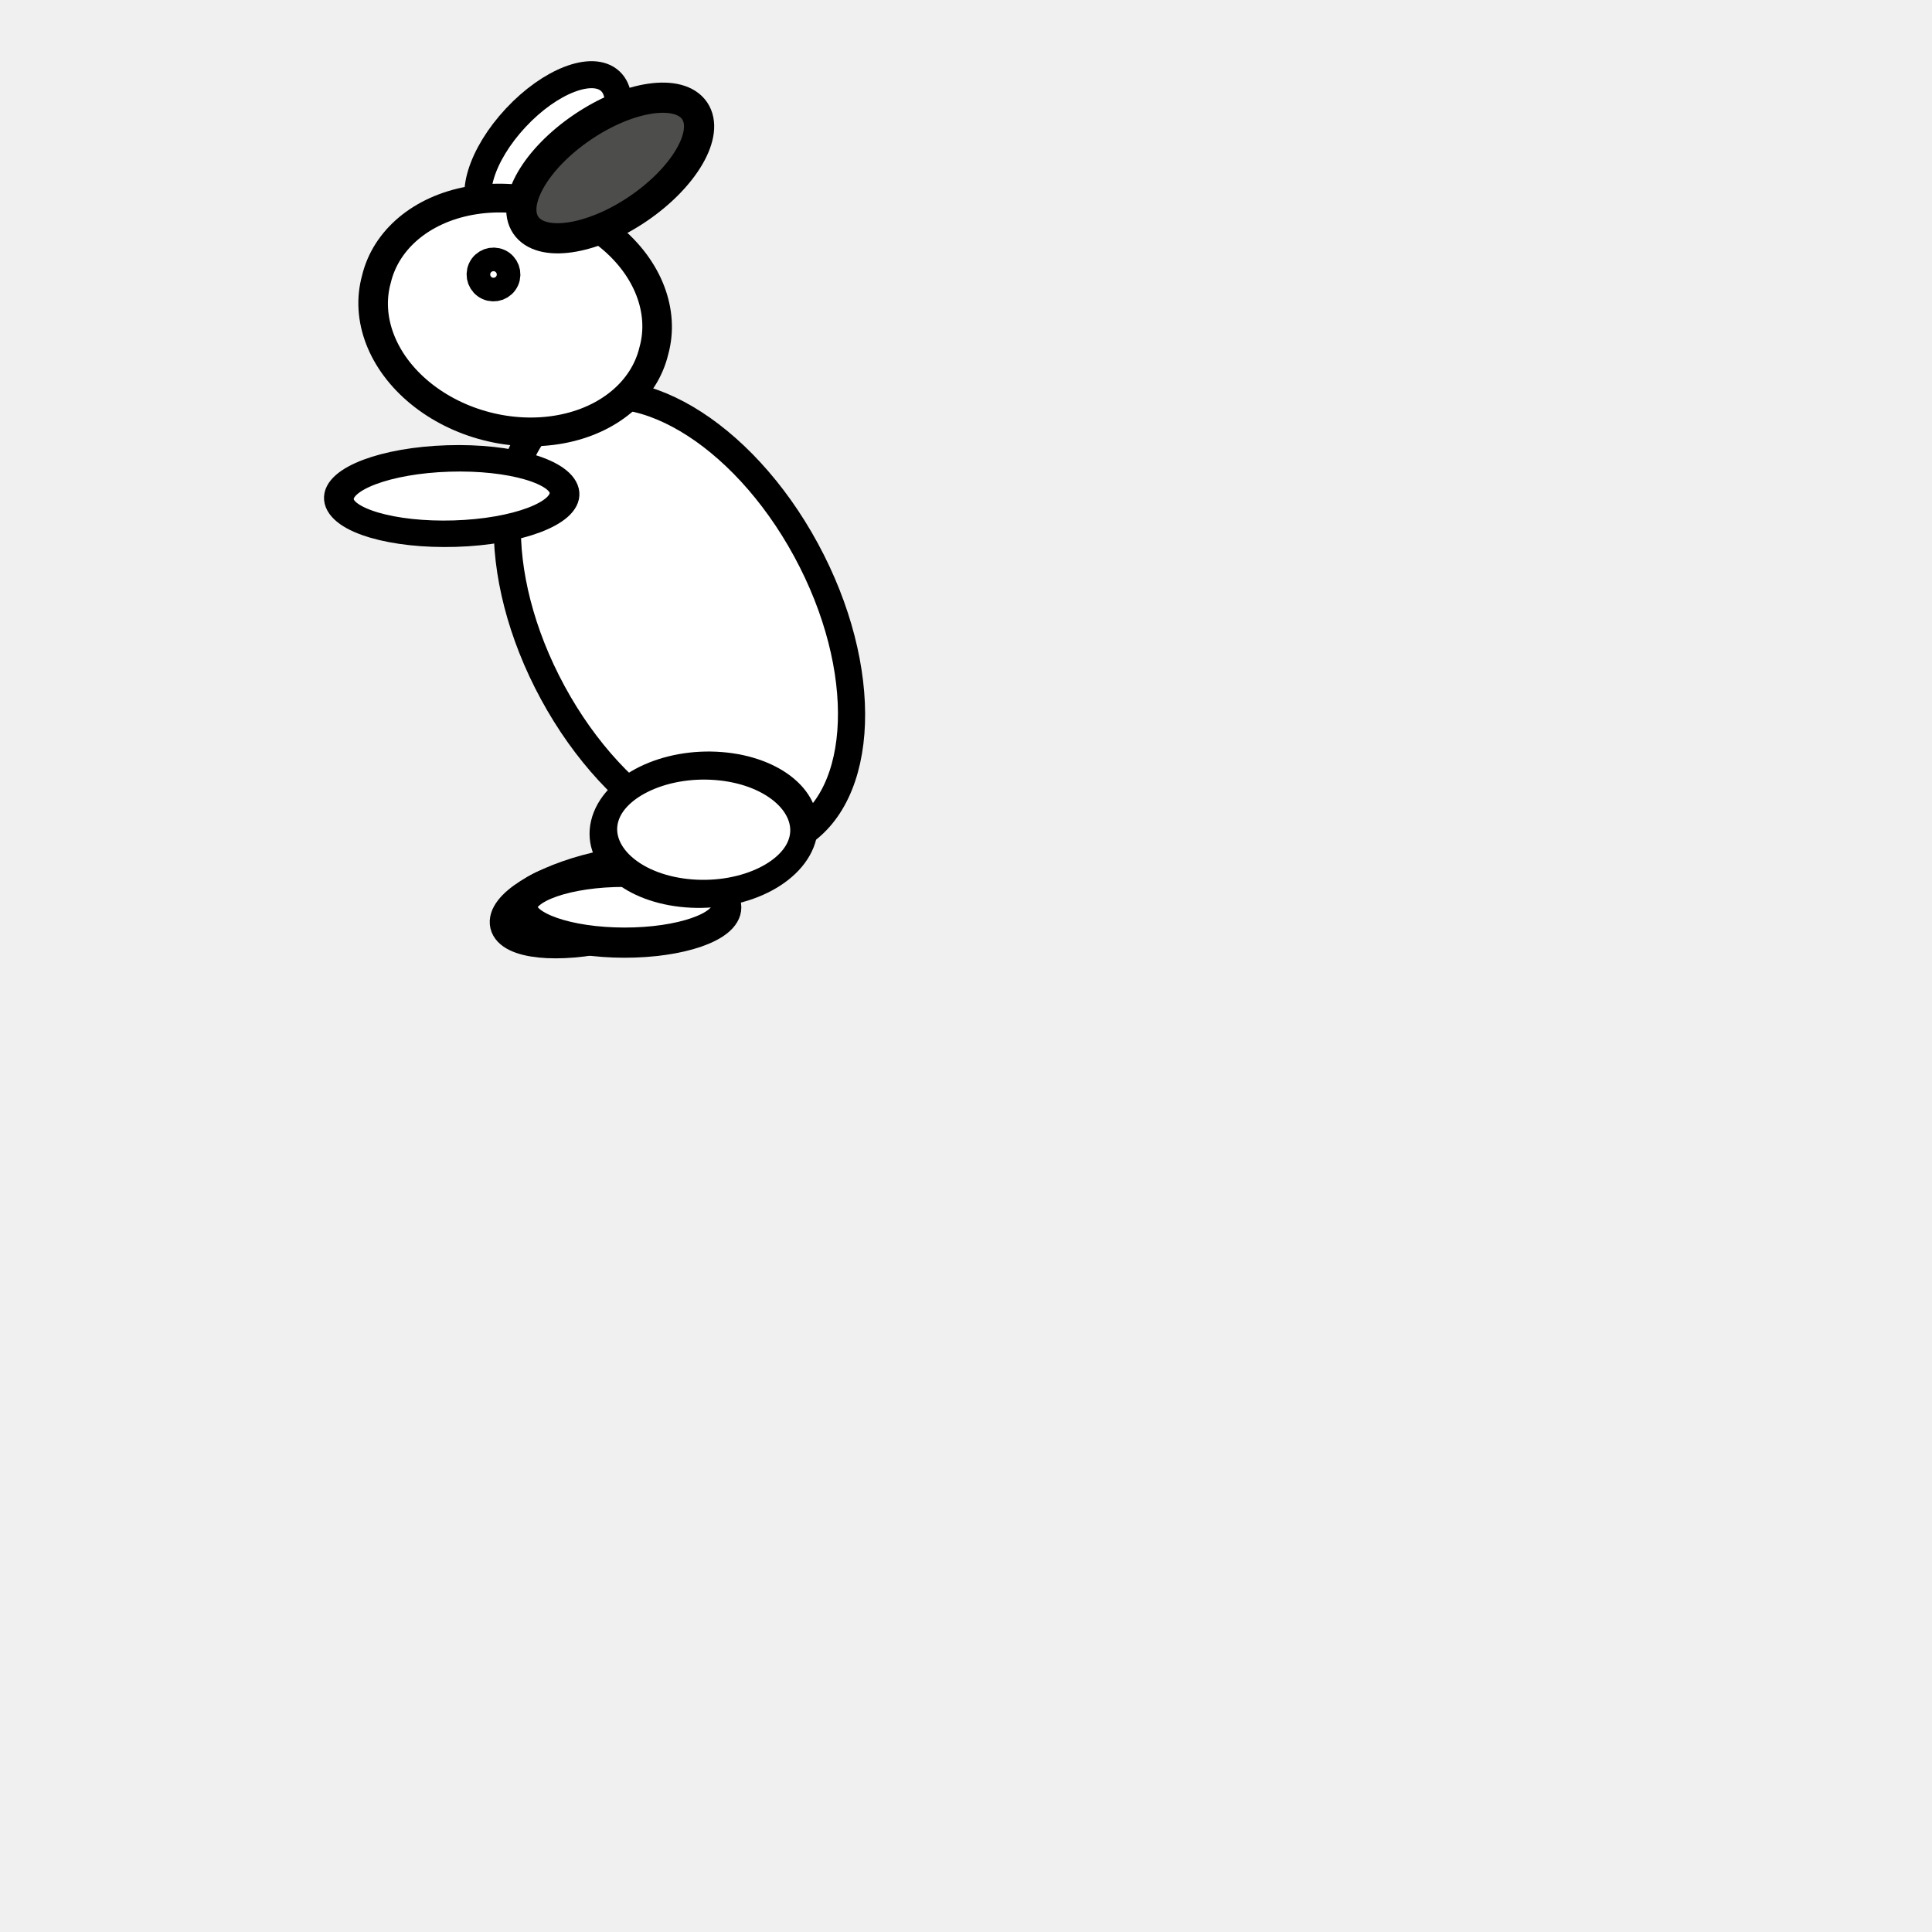
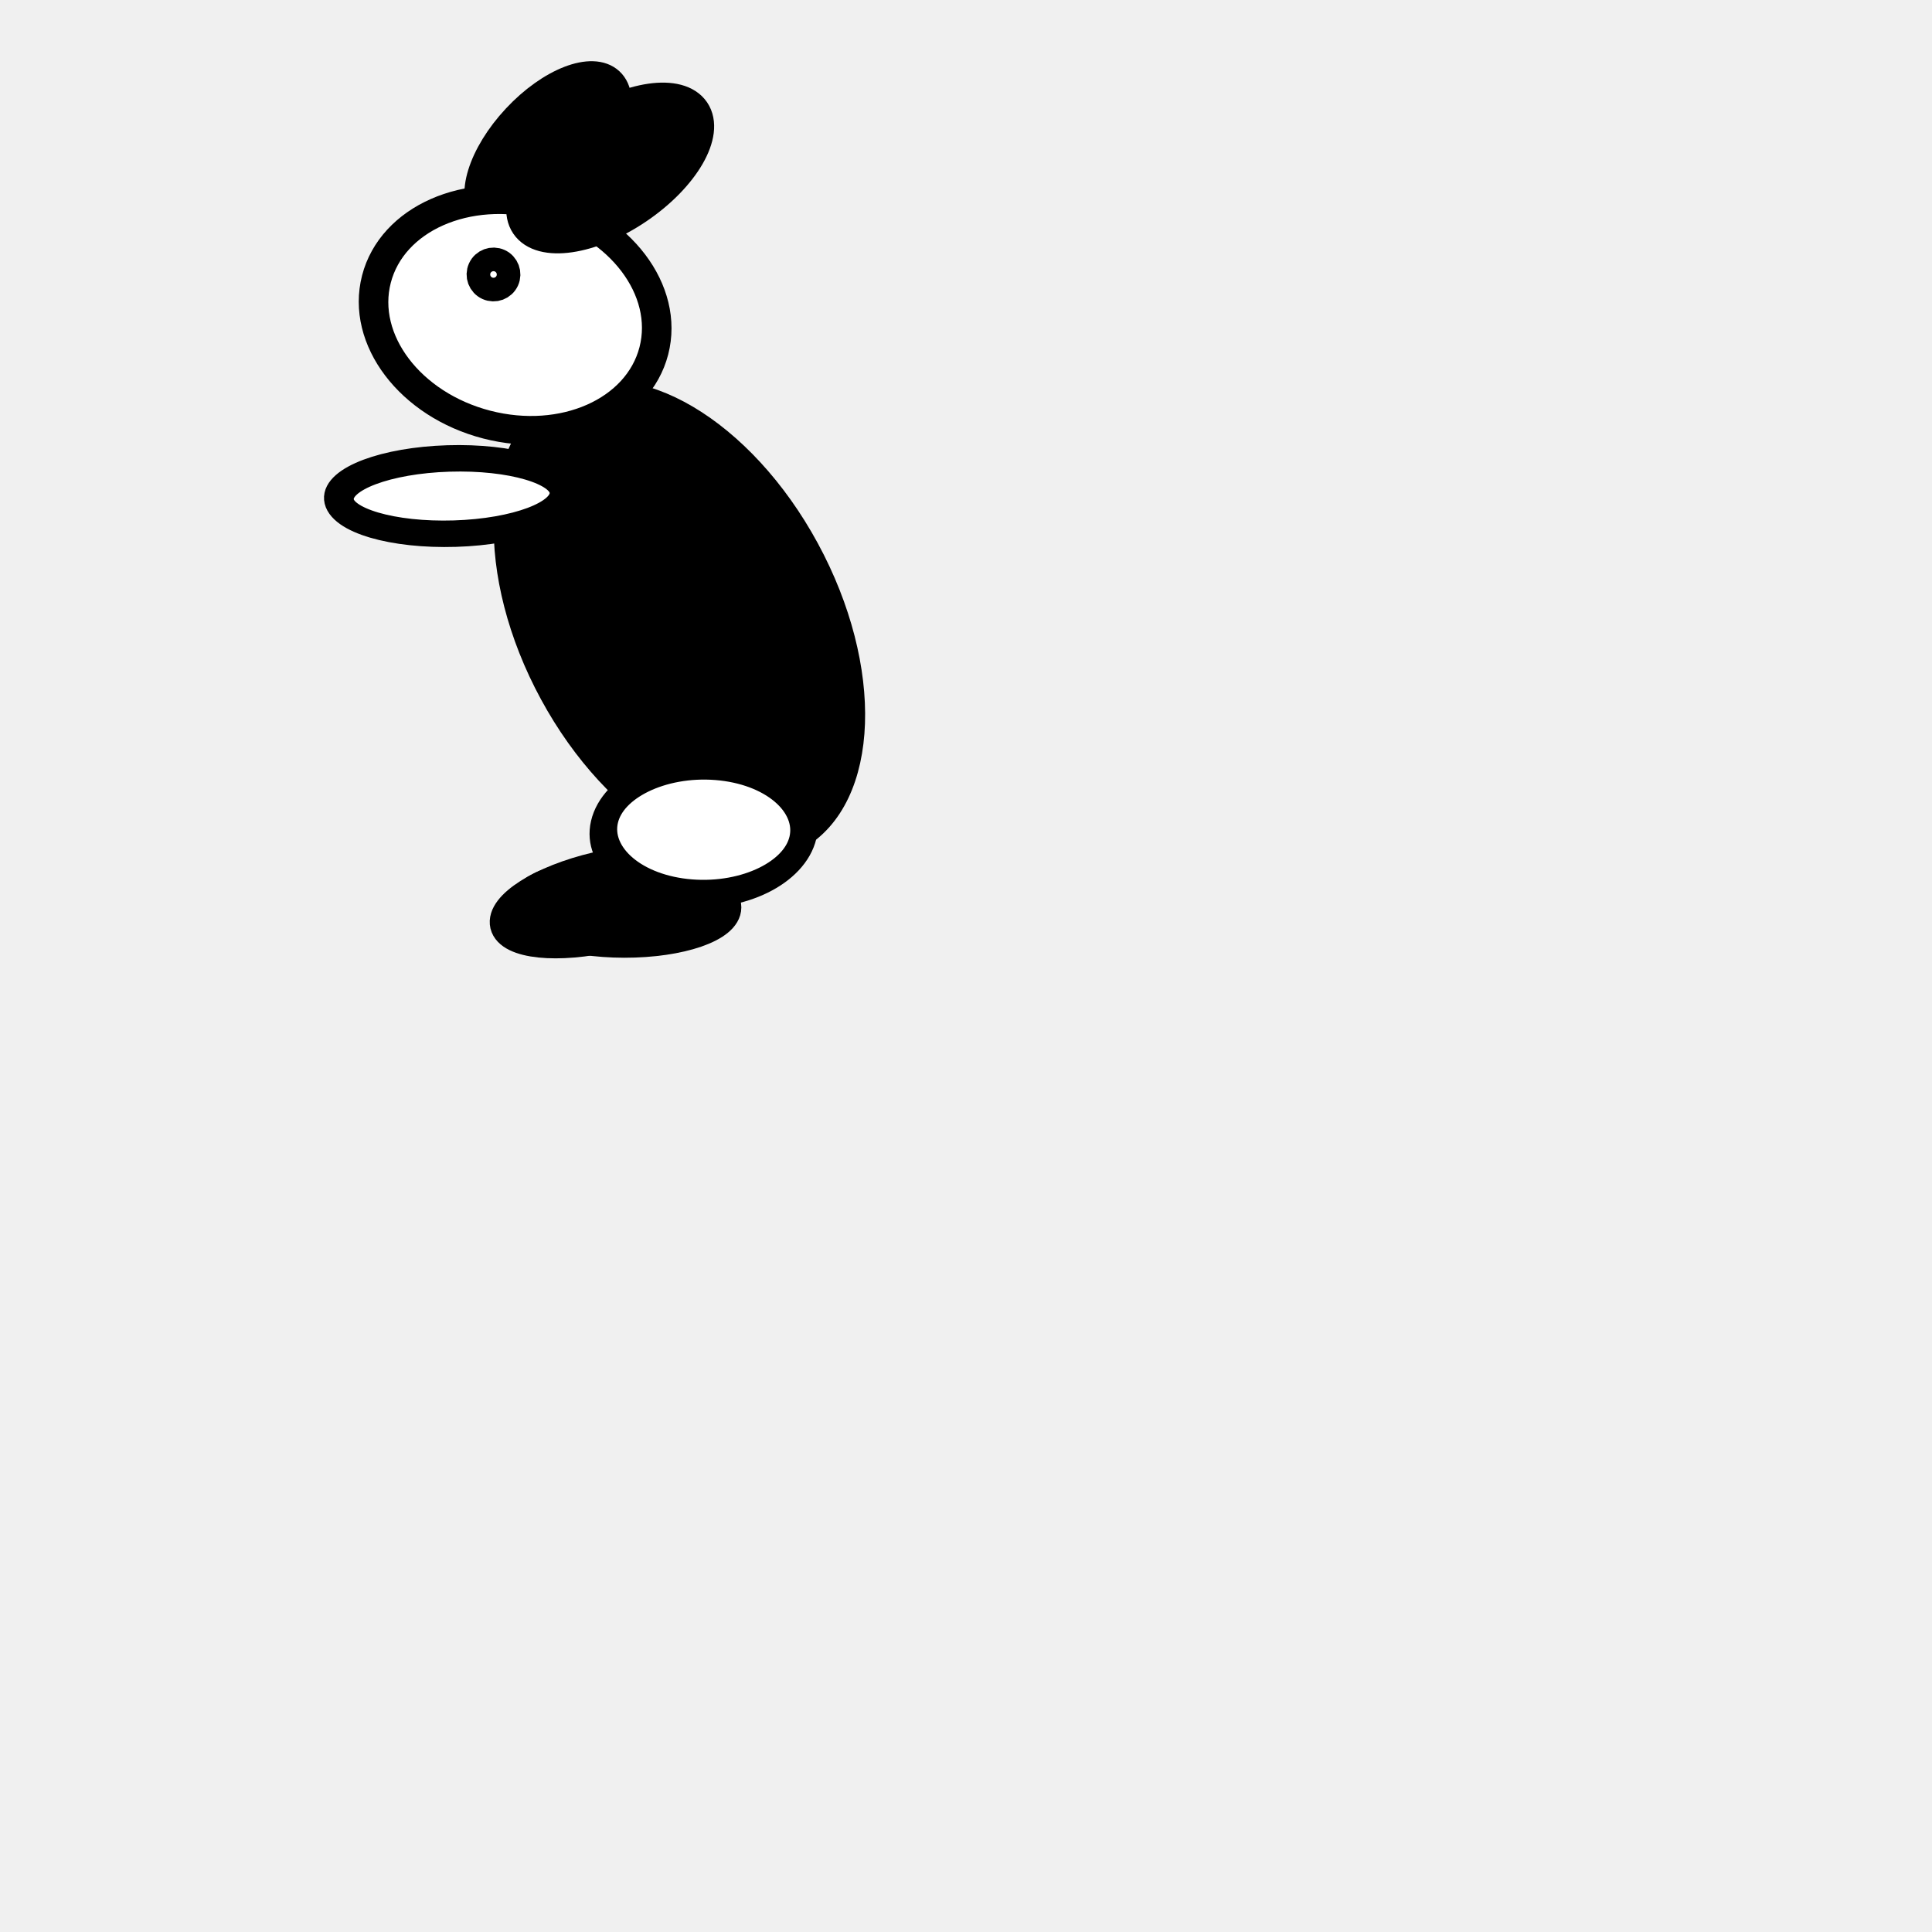
<svg xmlns="http://www.w3.org/2000/svg" width="64" height="64" id="svg2" version="1.1">
  <defs id="defs4" />
  <g id="layer1" transform="translate(0,-988.3622)">
-     <path style="fill:#ffffff;fill-opacity:1;stroke:#000000;stroke-opacity:1" id="path3772-7" d="m 13.582,7.609 a 3.378,1.636 0 1 1 -6.756,0 3.378,1.636 0 1 1 6.756,0 z" transform="matrix(-0.6104794,0.6542265,0.6542265,0.6104794,19.40638,981.9413)" />
-     <path transform="matrix(-0.9735171,0.2286142,0.2286142,0.9735171,30.34845,985.5274)" style="fill:#ffffff;fill-opacity:1;stroke:#000000;stroke-opacity:1" id="path3766-3" d="m 20.907,29.476 a 3.378,1.173 0 1 1 -6.756,0 3.378,1.173 0 1 1 6.756,0 z" />
-     <path style="fill:#ffffff;fill-opacity:1;stroke:#000000;stroke-opacity:1" id="path3768" d="m 18.631,21.298 a 5.369,8.64 0 1 1 -10.738,0 5.369,8.64 0 1 1 10.738,0 z" transform="matrix(-0.7810809,0.4407039,0.4471782,0.8237908,23.34126,985.5553)" />
-     <path style="fill:#ffffff;fill-opacity:1;stroke:#000000;stroke-opacity:1" id="path3766" d="m 20.907,29.476 a 3.378,1.173 0 1 1 -6.756,0 3.378,1.173 0 1 1 6.756,0 z" transform="matrix(-0.999999,-0.00142686,-0.00142686,0.999999,38.25086,988.9645)" />
-     <path style="fill:#ffffff;fill-opacity:1;stroke:#000000;stroke-opacity:1" id="path3770" d="m 21.618,9.849 a 4.836,3.947 0 1 1 -9.671,0 4.836,3.947 0 1 1 9.671,0 z" transform="matrix(-0.9502694,-0.2455501,-0.237745,0.9200637,35.35396,993.8559)" />
-     <path style="fill:#ffffff;fill-opacity:1;stroke:#000000;stroke-opacity:1" id="path3792" d="m 21.191,22.151 a 1.422,3.804 0 1 1 -2.844,0 1.422,3.804 0 1 1 2.844,0 z" transform="matrix(-0.07659893,-0.8756648,-0.9822103,0.03071982,38.23459,1021.425)" />
-     <path style="fill:#4d4d4b;fill-opacity:1;stroke:#000000;stroke-opacity:1" id="path3772" d="m 13.582,7.609 a 3.378,1.636 0 1 1 -6.756,0 3.378,1.636 0 1 1 6.756,0 z" transform="matrix(-0.8280268,0.5606886,0.5606886,0.8280268,24.397,981.9053)" />
-     <path style="fill:#ffffff;fill-opacity:1;stroke:#000000;stroke-opacity:1" id="path3794" d="m 20.48,9.707 a 0.391,0.391 0 1 1 -0.782,0 0.391,0.391 0 1 1 0.782,0 z" transform="matrix(-0.9100456,-0.4145081,-0.4145081,0.9100456,38.65319,996.9479)" />
-     <path style="fill:#ffffff;fill-opacity:1;stroke:#000000;stroke-opacity:1" id="path3796" d="m 17.493,27.947 a 3.698,2.276 0 1 1 -7.396,0 3.698,2.276 0 1 1 7.396,0 z" transform="matrix(-0.8889037,-0.07015249,-0.2165097,0.9267237,41.62451,990.9162)" />
+     <path style="fill:#000000;fill-opacity:1;stroke:#000000;stroke-opacity:1" id="path3772-7" d="M 13.582,7.609 A 3.378,1.636 0 0 1 10.204,9.244 3.378,1.636 0 0 1 6.827,7.609 3.378,1.636 0 0 1 10.204,5.973 3.378,1.636 0 0 1 13.582,7.609 Z" transform="matrix(-0.6104794,0.6542265,0.6542265,0.6104794,19.40638,981.9413)" />
+     <path transform="matrix(-0.9735171,0.2286142,0.2286142,0.9735171,30.34845,985.5274)" style="fill:#ffffff;fill-opacity:1;stroke:#000000;stroke-opacity:1" id="path3766-3" d="m 20.907,29.476 a 3.378,1.173 0 0 1 -3.378,1.173 3.378,1.173 0 0 1 -3.378,-1.173 3.378,1.173 0 0 1 3.378,-1.173 3.378,1.173 0 0 1 3.378,1.173 z" />
+     <path style="fill:#000000;fill-opacity:1;stroke:#000000;stroke-opacity:1" id="path3768" d="m 18.631,21.298 a 5.369,8.64 0 0 1 -5.369,8.64 5.369,8.64 0 0 1 -5.369,-8.64 5.369,8.64 0 0 1 5.369,-8.64 5.369,8.64 0 0 1 5.369,8.64 z" transform="matrix(-0.7810809,0.4407039,0.4471782,0.8237908,23.34126,985.5553)" />
+     <path style="fill:#000000;fill-opacity:1;stroke:#000000;stroke-opacity:1" id="path3766" d="m 20.907,29.476 a 3.378,1.173 0 0 1 -3.378,1.173 3.378,1.173 0 0 1 -3.378,-1.173 3.378,1.173 0 0 1 3.378,-1.173 3.378,1.173 0 0 1 3.378,1.173 z" transform="matrix(-0.999999,-0.00142686,-0.00142686,0.999999,38.25086,988.9645)" />
+     <path style="fill:#ffffff;fill-opacity:1;stroke:#000000;stroke-opacity:1" id="path3770" d="M 21.618,9.849 A 4.836,3.947 0 0 1 16.782,13.796 4.836,3.947 0 0 1 11.947,9.849 4.836,3.947 0 0 1 16.782,5.902 4.836,3.947 0 0 1 21.618,9.849 Z" transform="matrix(-0.9502694,-0.2455501,-0.237745,0.9200637,35.35396,993.8559)" />
+     <path style="fill:#ffffff;fill-opacity:1;stroke:#000000;stroke-opacity:1" id="path3792" d="m 21.191,22.151 a 1.422,3.804 0 0 1 -1.422,3.804 1.422,3.804 0 0 1 -1.422,-3.804 1.422,3.804 0 0 1 1.422,-3.804 1.422,3.804 0 0 1 1.422,3.804 z" transform="matrix(-0.07659893,-0.8756648,-0.9822103,0.03071982,38.23459,1021.425)" />
+     <path style="fill:#000000;fill-opacity:1;stroke:#000000;stroke-opacity:1" id="path3772" d="M 13.582,7.609 A 3.378,1.636 0 0 1 10.204,9.244 3.378,1.636 0 0 1 6.827,7.609 3.378,1.636 0 0 1 10.204,5.973 3.378,1.636 0 0 1 13.582,7.609 Z" transform="matrix(-0.8280268,0.5606886,0.5606886,0.8280268,24.397,981.9053)" />
+     <path style="fill:#ffffff;fill-opacity:1;stroke:#000000;stroke-opacity:1" id="path3794" d="M 20.48,9.707 A 0.391,0.391 0 0 1 20.089,10.098 0.391,0.391 0 0 1 19.698,9.707 0.391,0.391 0 0 1 20.089,9.316 0.391,0.391 0 0 1 20.48,9.707 Z" transform="matrix(-0.9100456,-0.4145081,-0.4145081,0.9100456,38.65319,996.9479)" />
+     <path style="fill:#ffffff;fill-opacity:1;stroke:#000000;stroke-opacity:1" id="path3796" d="m 17.493,27.947 a 3.698,2.276 0 0 1 -3.698,2.276 3.698,2.276 0 0 1 -3.698,-2.276 3.698,2.276 0 0 1 3.698,-2.276 3.698,2.276 0 0 1 3.698,2.276 z" transform="matrix(-0.8889037,-0.07015249,-0.2165097,0.9267237,41.62451,990.9162)" />
  </g>
</svg>
